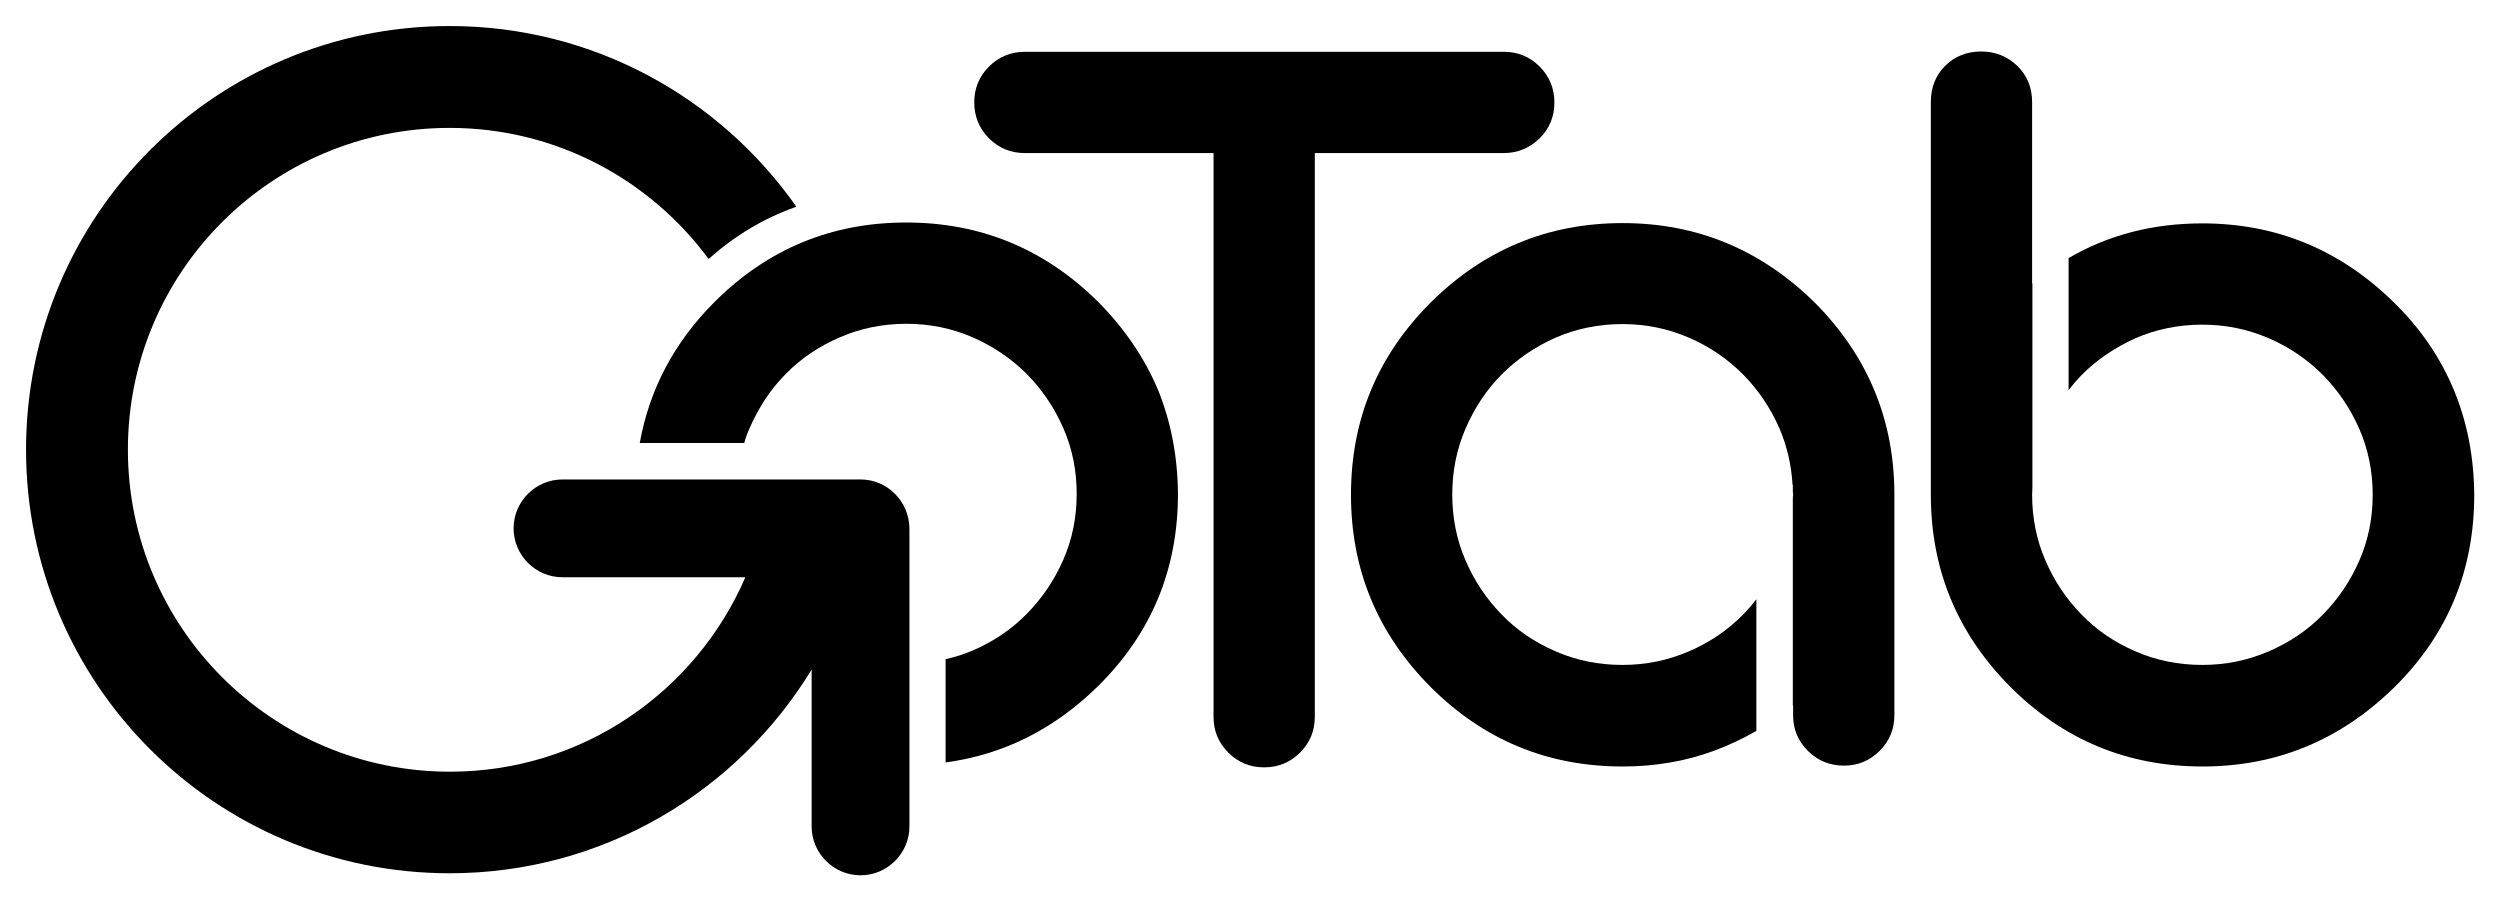
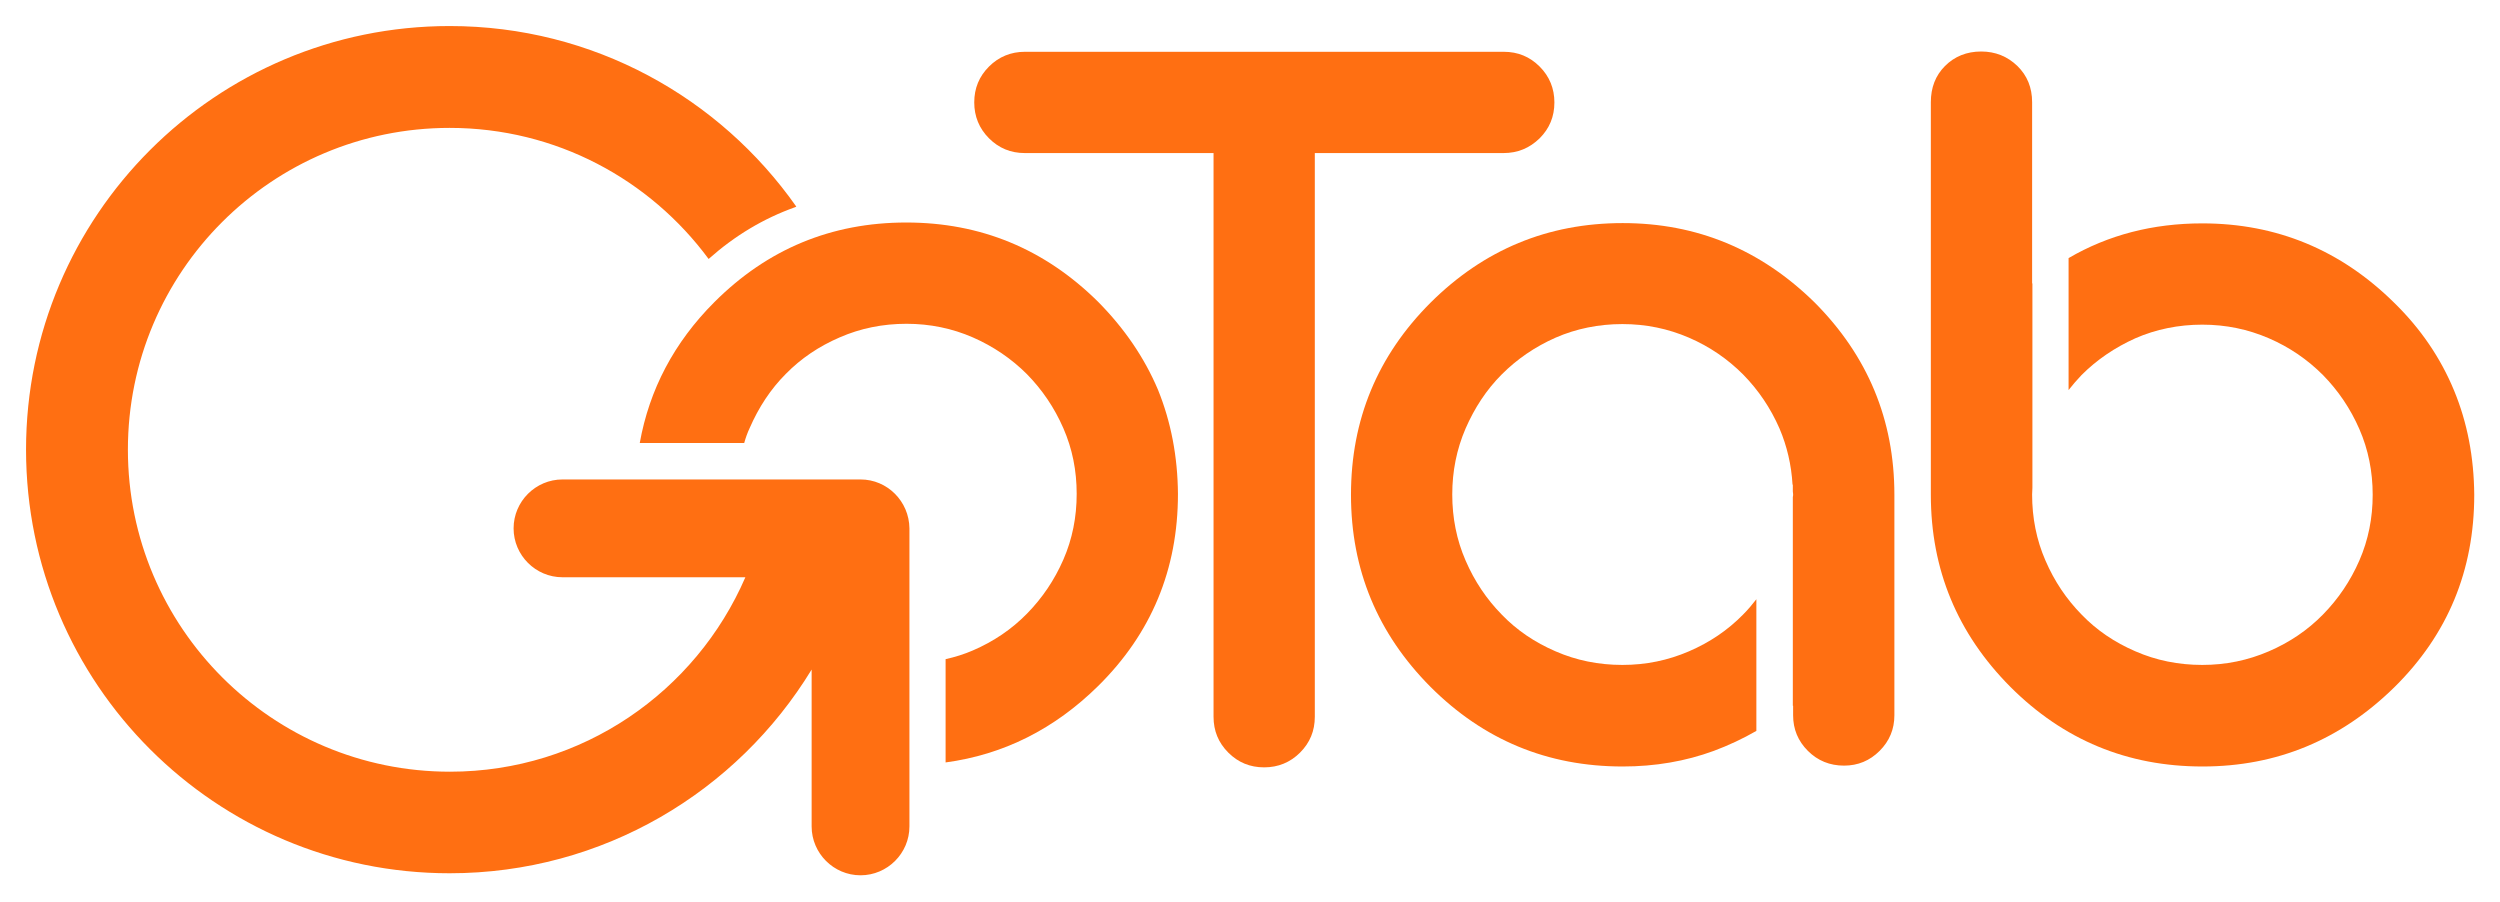
- <svg xmlns="http://www.w3.org/2000/svg" version="1.1" id="Layer_1" x="0px" y="0px" viewBox="0 0 864 311.5" style="enable-background:new 0 0 864 311.5;" xml:space="preserve">
+ <svg xmlns="http://www.w3.org/2000/svg" version="1.1" id="Layer_1" x="0px" y="0px" viewBox="0 0 864 311.5" style="fill:#ff6f12" xml:space="preserve">
  <g>
    <path d="M560.8,77.1c-25.9,0-48,9.2-66.4,27.5c-18.3,18.3-27.5,40.4-27.5,66.4c0,25.9,9.2,48,27.5,66.4   c18.3,18.3,40.4,27.5,66.4,27.5c11.2,0,21.7-1.8,31.5-5.4c5.1-1.9,10-4.2,14.7-6.9v-45.5c-1.4,1.8-2.9,3.6-4.6,5.3   c-5.3,5.4-11.5,9.6-18.7,12.7c-7.2,3.1-14.8,4.7-23,4.7c-8.3,0-16-1.6-23.1-4.7c-7.2-3.1-13.4-7.3-18.6-12.7   c-5.2-5.3-9.4-11.5-12.5-18.7c-3.1-7.1-4.6-14.8-4.6-22.8c0-8,1.5-15.6,4.6-22.8c3.1-7.1,7.2-13.4,12.5-18.7   c5.3-5.3,11.4-9.5,18.6-12.7c7.1-3.1,14.9-4.7,23.1-4.7c8.2,0,15.8,1.6,23,4.7c7.2,3.1,13.4,7.4,18.7,12.7   c5.3,5.4,9.5,11.6,12.6,18.7c2.6,6.1,4.1,12.6,4.5,19.4h0.1v2.3c0,0.3,0.1,0.7,0.1,1c0,0.3,0,0.6-0.1,1v72.1c0,0,0,0,0.1,0v3.3   c0,4.8,1.7,8.9,5.1,12.3c3.4,3.4,7.6,5.1,12.5,5.1c4.8,0,8.9-1.7,12.3-5.1c3.4-3.4,5.1-7.5,5.1-12.3V171c0-25.9-9.2-48-27.5-66.4   C608.6,86.3,586.5,77.1,560.8,77.1z" />
    <path d="M848.1,134.9c-4.6-11.1-11.4-21.2-20.6-30.2c-18.5-18.3-40.7-27.5-66.4-27.5c-17.1,0-32.5,4-46.2,12v45.6   c1.4-1.8,2.9-3.5,4.5-5.2c5.3-5.3,11.5-9.5,18.6-12.7c7.1-3.1,14.9-4.7,23.1-4.7c8.2,0,15.8,1.6,23,4.7c7.2,3.1,13.4,7.4,18.7,12.7   c5.3,5.4,9.5,11.6,12.6,18.7c3.1,7.1,4.6,14.7,4.6,22.7c0,8-1.5,15.6-4.6,22.7c-3.1,7.1-7.3,13.3-12.6,18.7   c-5.3,5.4-11.5,9.6-18.7,12.7c-7.2,3.1-14.8,4.7-23,4.7c-8.3,0-16-1.6-23.1-4.7c-7.2-3.1-13.4-7.3-18.6-12.7   c-5.2-5.3-9.4-11.5-12.5-18.7c-3.1-7.1-4.6-14.8-4.6-22.8c0-0.8,0.1-1.5,0.1-2.3h0V97.9c0,0,0,0-0.1,0.1V35.3c0-5-1.7-9.2-5.1-12.5   c-3.4-3.3-7.6-5-12.5-5c-5,0-9.2,1.7-12.5,5c-3.3,3.3-4.9,7.5-4.9,12.5V171c0,25.9,9.2,48,27.5,66.4c18.3,18.3,40.4,27.5,66.4,27.5   c25.7,0,47.8-9.2,66.4-27.5c18.3-18.1,27.5-40.2,27.5-66.4C855,158,852.7,146,848.1,134.9z" />
    <path d="M532.1,47.8c3.4-3.4,5.1-7.5,5.1-12.4c0-4.8-1.7-9-5.1-12.4c-3.4-3.4-7.5-5.1-12.4-5.1H354.2c-4.8,0-9,1.7-12.4,5.1   c-3.4,3.4-5.1,7.5-5.1,12.4c0,4.8,1.7,9,5.1,12.4c3.4,3.4,7.5,5.1,12.4,5.1h65.2v194.8c0,4.9,1.7,9,5.1,12.4   c3.4,3.4,7.5,5.1,12.4,5.1c4.8,0,9-1.7,12.4-5.1c3.4-3.4,5.1-7.5,5.1-12.4V52.9h65.2C524.5,52.9,528.6,51.2,532.1,47.8z" />
    <path d="M379.5,104.3C361,86,338.9,76.9,313.2,76.9c-25.9,0-48,9.2-66.3,27.5c-14,14-22.5,30.3-25.8,48.7h36.1   c0.5-1.8,1.1-3.5,1.9-5.2c3.1-7.1,7.2-13.4,12.5-18.7c5.2-5.3,11.4-9.5,18.6-12.6c7.1-3.1,14.8-4.7,23.1-4.7   c8.1,0,15.8,1.6,22.9,4.7c7.1,3.1,13.4,7.4,18.7,12.7c5.3,5.4,9.5,11.6,12.6,18.7c3.1,7.1,4.6,14.6,4.6,22.7c0,8-1.5,15.6-4.6,22.7   c-3.1,7.1-7.3,13.3-12.6,18.7c-5.3,5.4-11.5,9.6-18.7,12.7c-3,1.3-6.2,2.3-9.4,3v35.7c20-2.7,37.6-11.5,52.8-26.5   c18.3-18.1,27.5-40.2,27.5-66.3c-0.1-12.9-2.4-24.9-6.9-36C395.5,123.6,388.6,113.5,379.5,104.3z" />
    <path d="M297.4,165.7h-103c-9.3,0-16.9,7.6-16.9,16.9c0,9.3,7.6,16.9,16.9,16.9h63.2c-17.1,39.5-56.3,67.2-102.1,67.2   c-61.4,0-111.3-49.8-111.3-111.3S94,44.2,155.4,44.2c36.7,0,69.2,17.8,89.5,45.3c9.1-8.1,19-14,29.9-17.9c0.2-0.1,0.3-0.1,0.4-0.2   C248.7,33.7,205,9,155.4,9C74.5,9,9,74.5,9,155.4s65.5,146.4,146.4,146.4c53,0,99.4-28.2,125.1-70.4v54.2c0,9.3,7.6,16.9,16.9,16.9   c9.3,0,16.9-7.6,16.9-16.9v-103C314.2,173.3,306.7,165.7,297.4,165.7z" />
  </g>
</svg>
